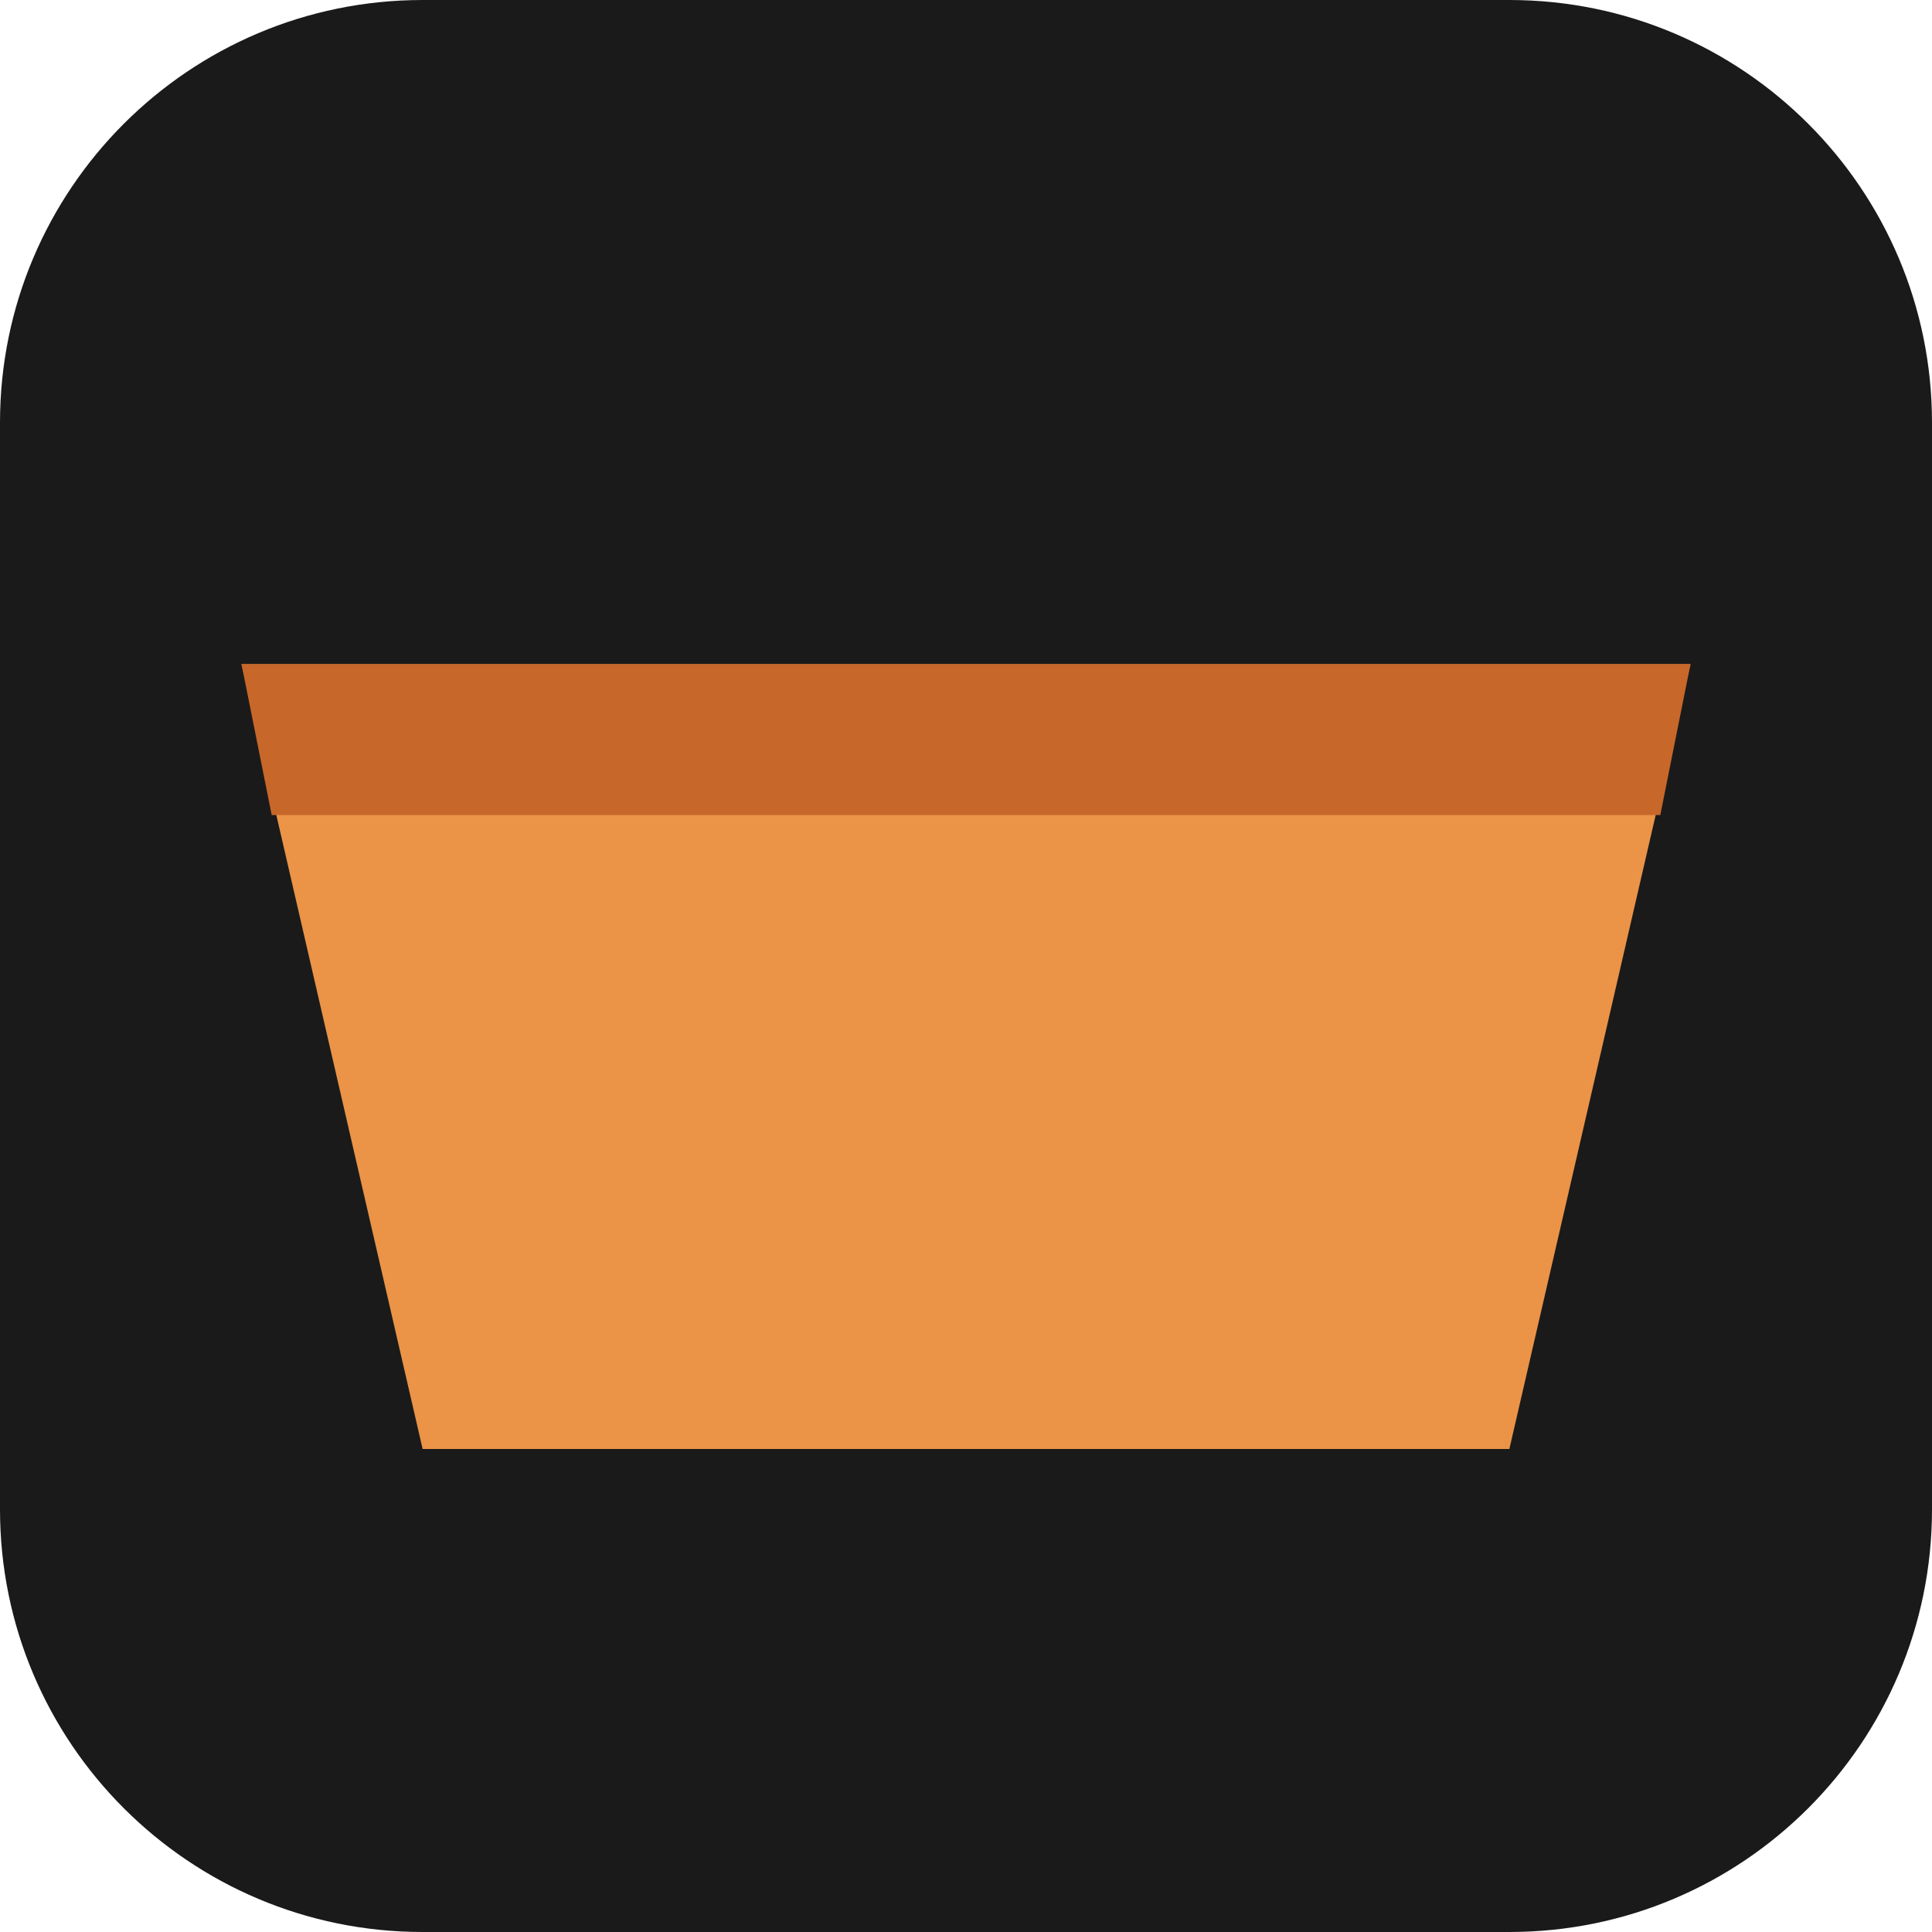
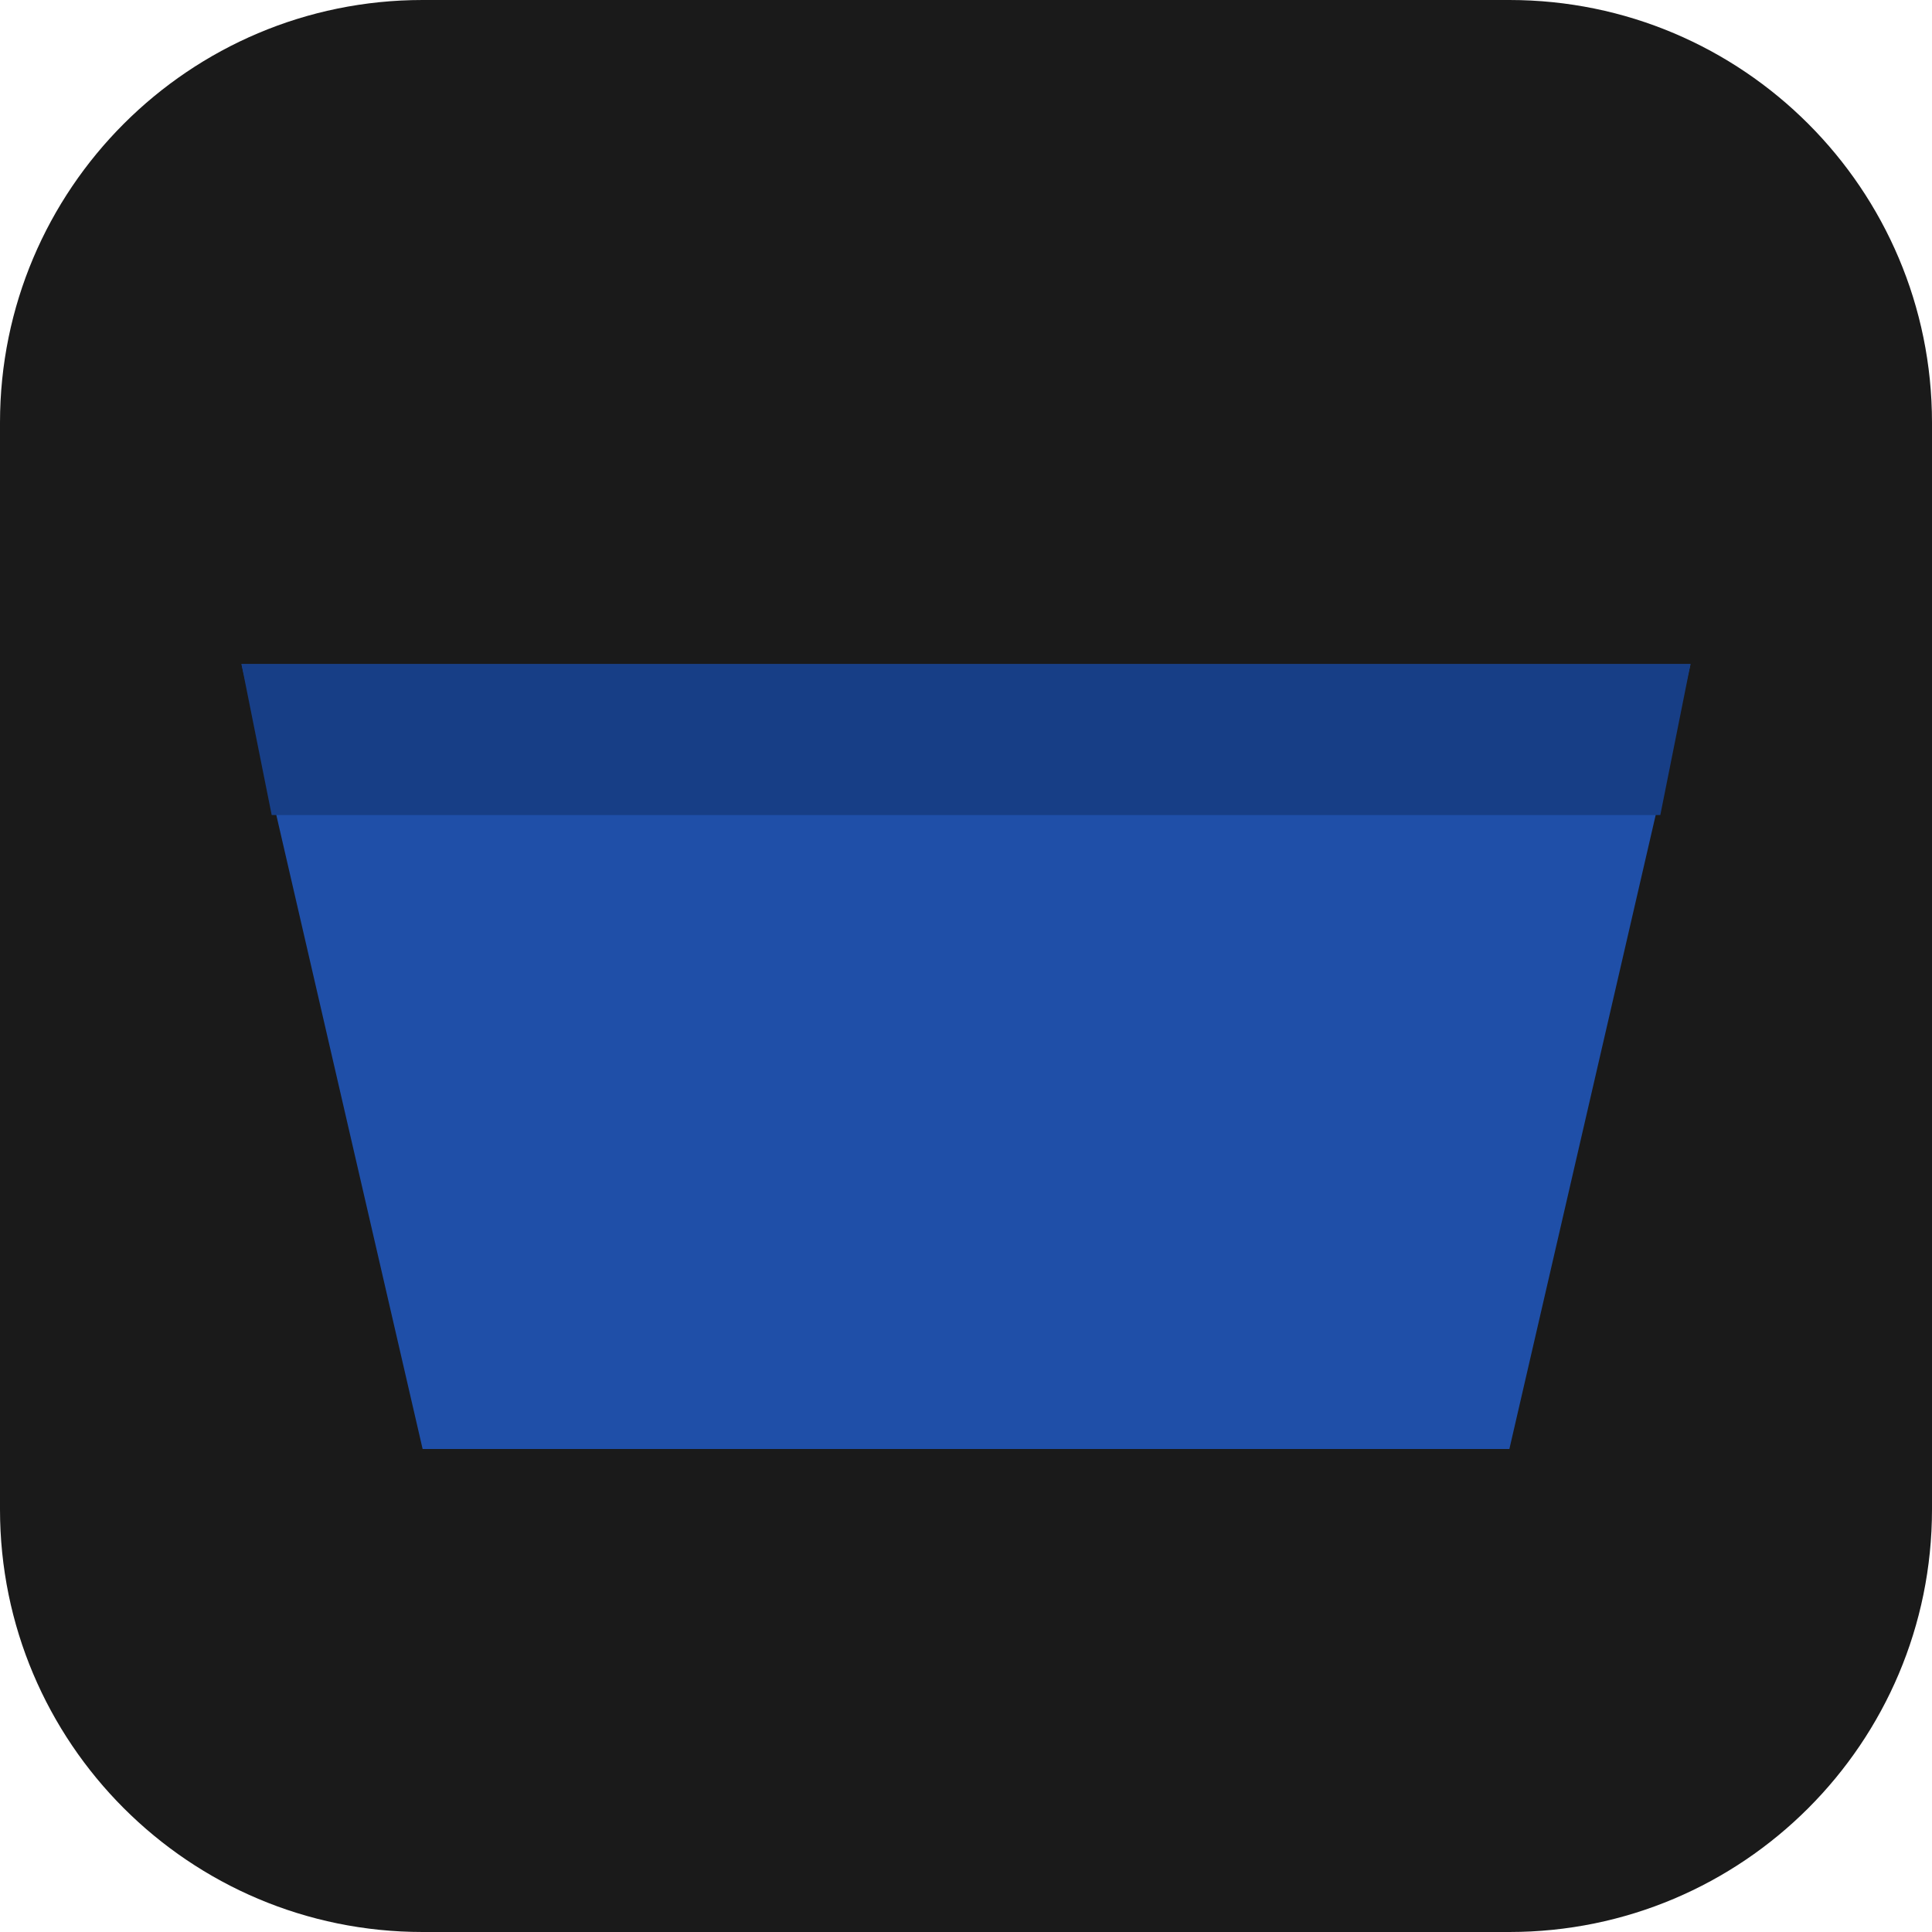
<svg xmlns="http://www.w3.org/2000/svg" viewBox="0 0 64 64">
  <rect width="64" height="64" rx="14" fill="#1A1A1A" />
-   <path d="M8 22 L56 22 L50 48 L14 48 Z" fill="#EB9347" />
-   <path d="M8 22 L56 22 L55 27 L9 27 Z" fill="#C7672A" />
+   <path d="M8 22 L56 22 L50 48 L14 48 Z" fill="#1F4FA8" />
+   <path d="M8 22 L56 22 L55 27 L9 27 Z" fill="#173E86" />
</svg>
